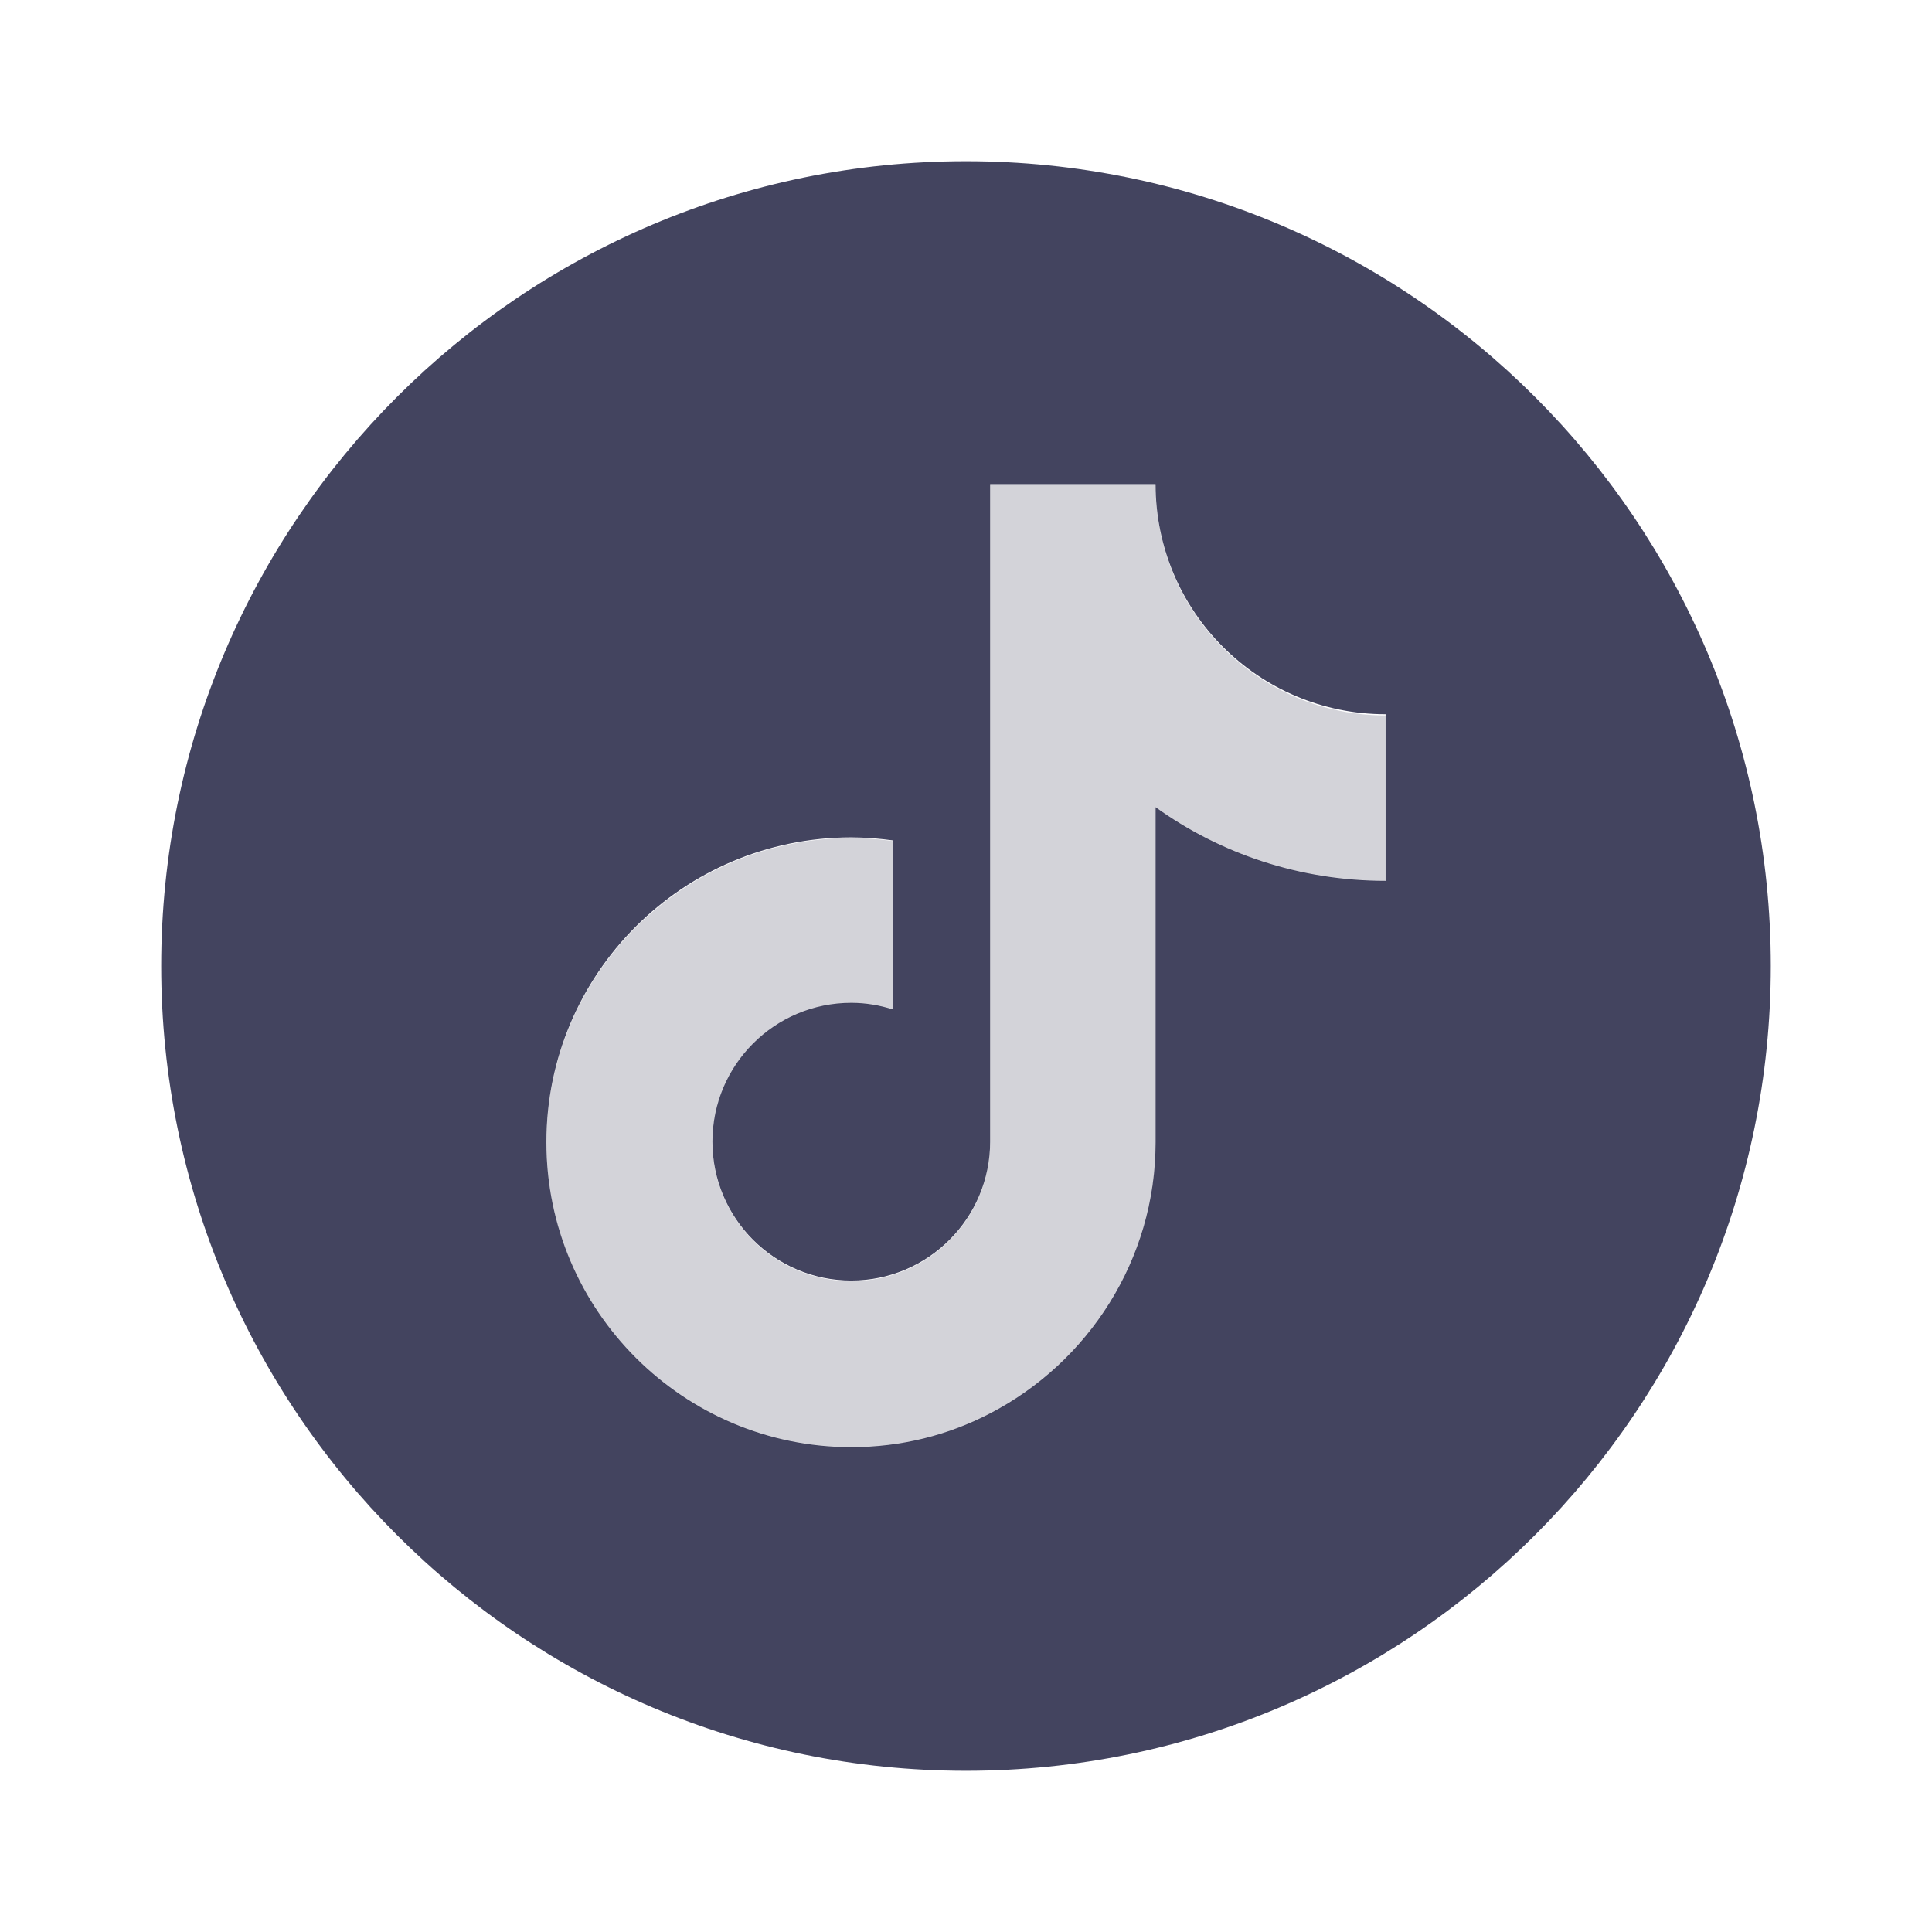
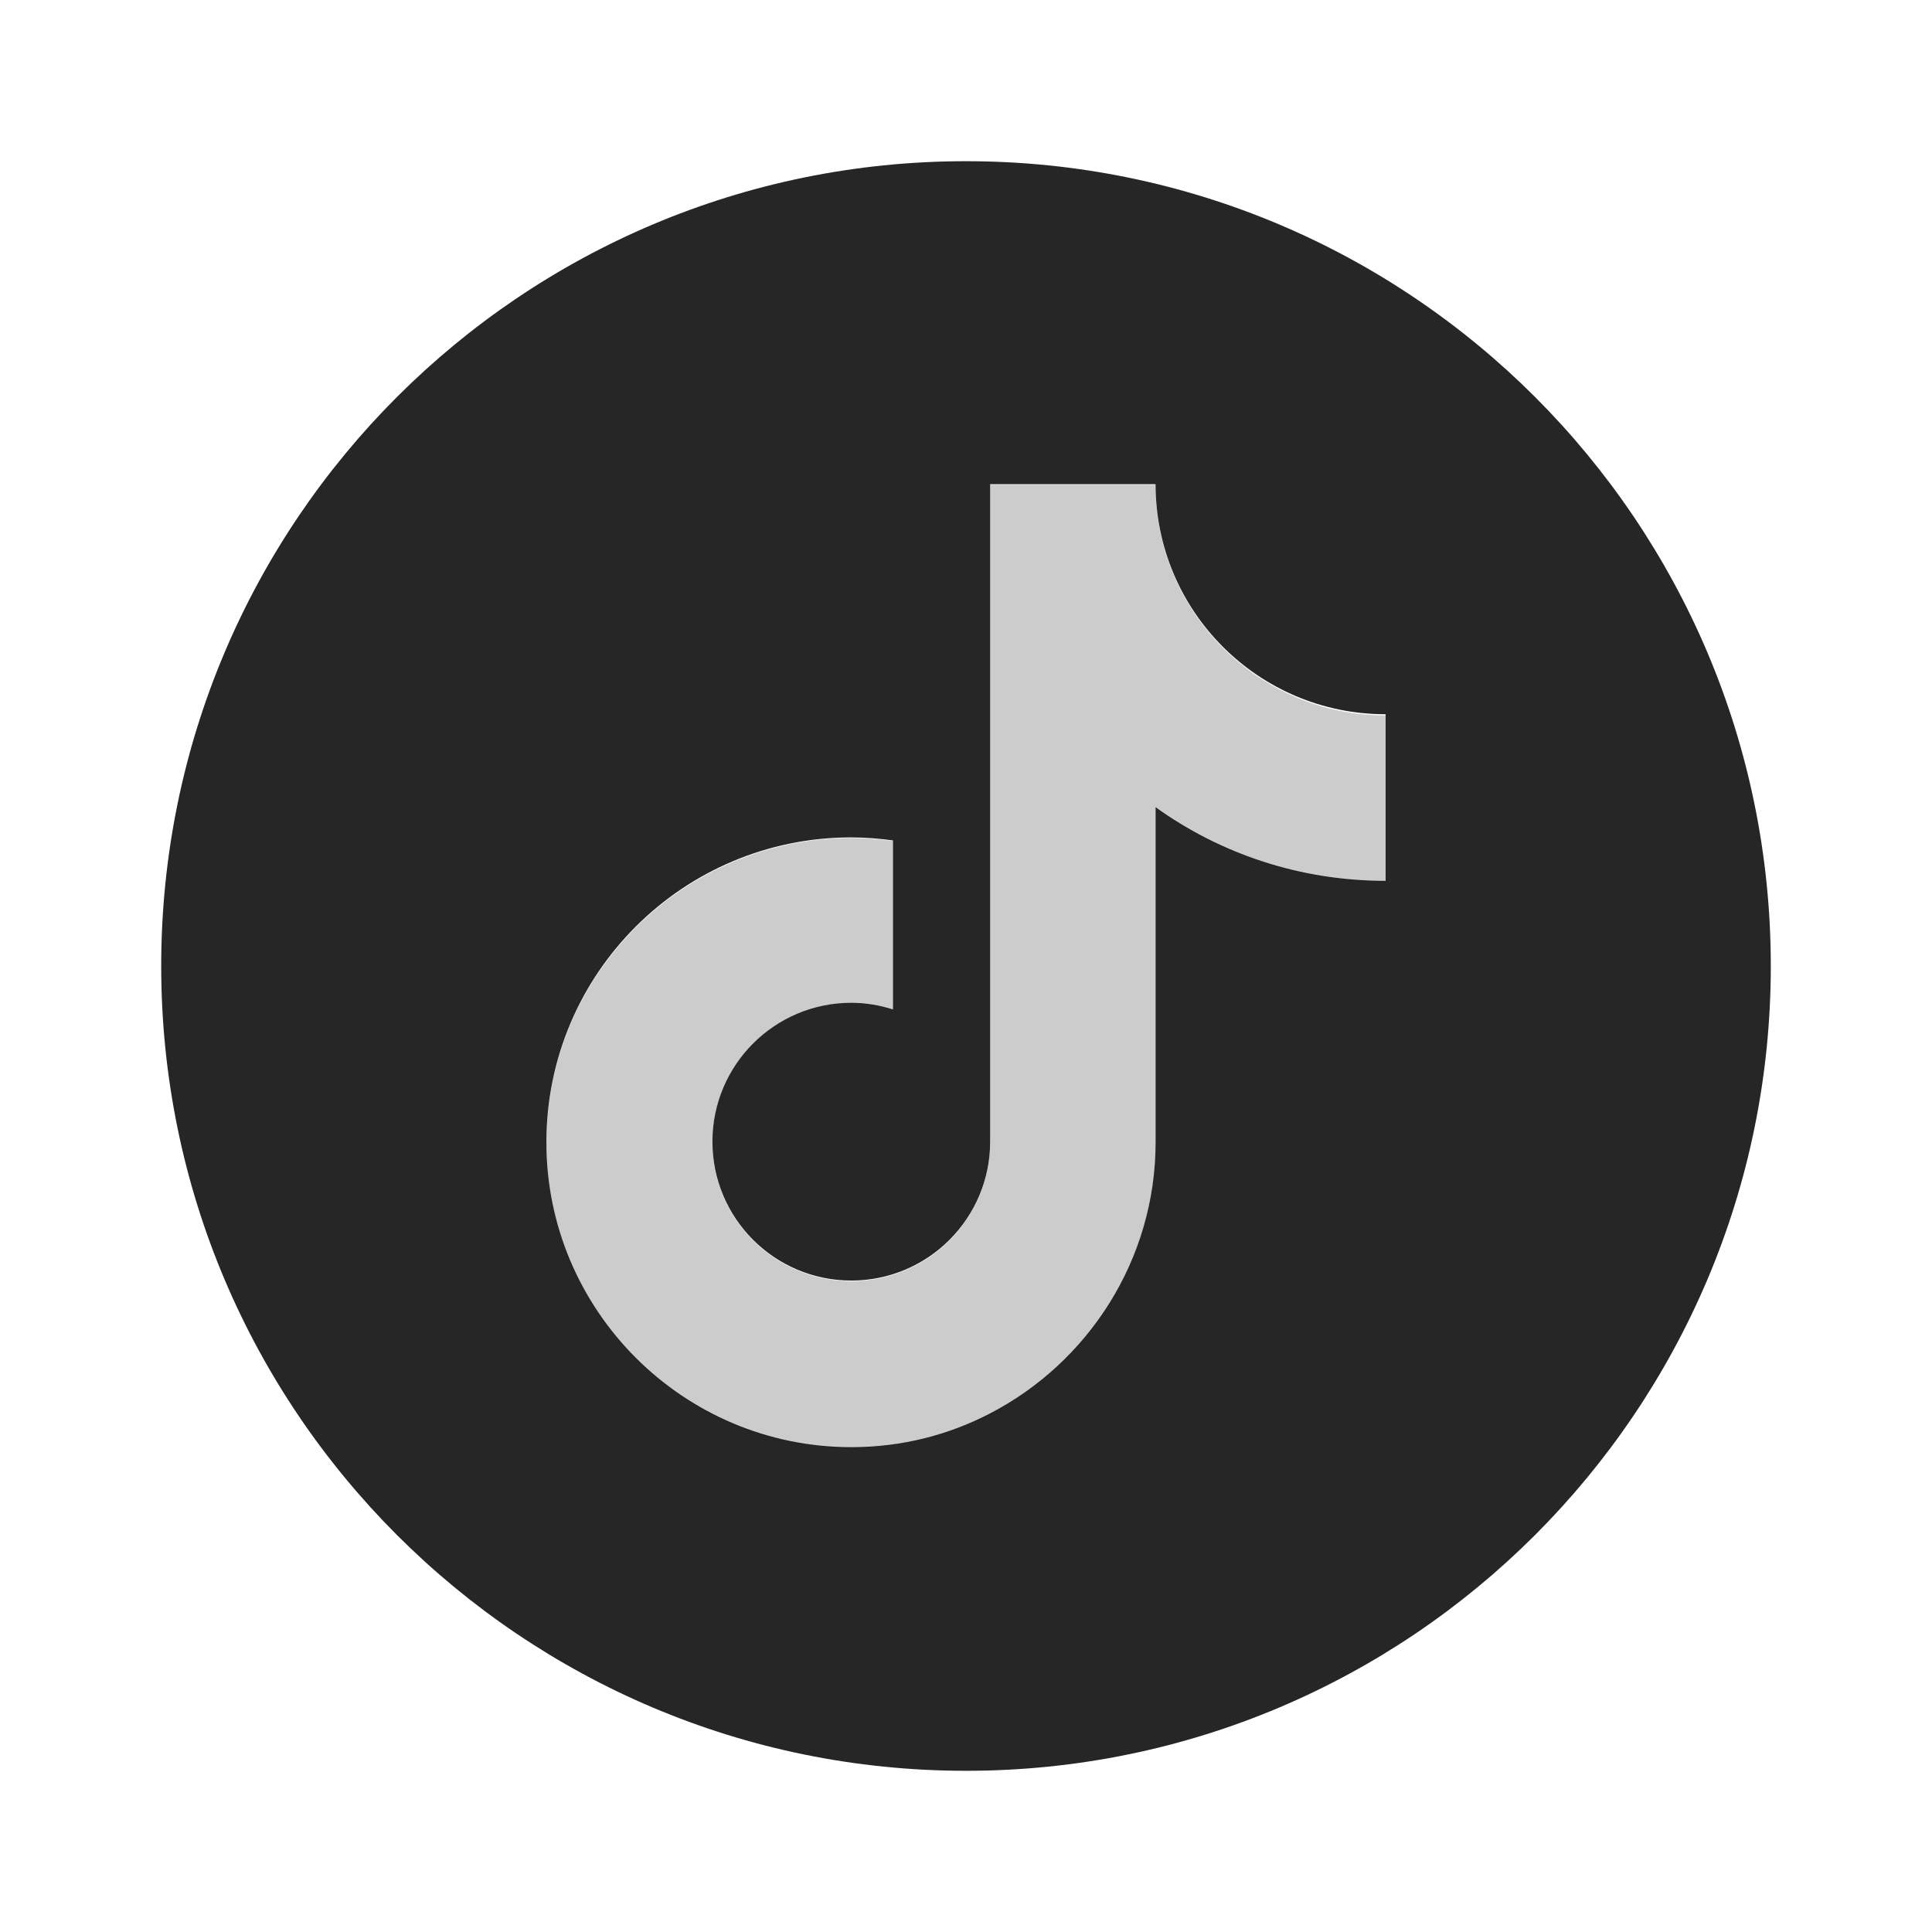
<svg xmlns="http://www.w3.org/2000/svg" width="32" height="32" viewBox="0 0 32 32" fill="none">
-   <path opacity="0.85" d="M16 2.67C8.64 2.67 2.67 8.64 2.67 16C2.67 23.36 8.64 29.33 16 29.33C23.36 29.33 29.33 23.36 29.33 16C29.33 8.64 23.36 2.67 16 2.67ZM22.95 14.59C21.53 14.59 20.21 14.14 19.14 13.37V18.92C19.14 20.87 18.02 22.57 16.4 23.41C15.71 23.77 14.93 23.97 14.1 23.97C11.32 23.97 9.05 21.71 9.05 18.92C9.05 16.13 11.31 13.87 14.1 13.87C14.33 13.87 14.57 13.89 14.79 13.92V16.72C14.57 16.65 14.34 16.61 14.1 16.61C12.83 16.61 11.8 17.64 11.8 18.91C11.8 20.18 12.83 21.21 14.1 21.21C15.37 21.21 16.4 20.18 16.4 18.91V8.02H19.14C19.14 10.13 20.85 11.83 22.95 11.83V14.58V14.59Z" fill="#222343" />
-   <path opacity="0.2" d="M19.14 8.03H16.4V18.92C16.4 20.19 15.37 21.22 14.1 21.22C12.83 21.22 11.8 20.19 11.8 18.92C11.8 17.65 12.83 16.62 14.1 16.62C14.34 16.62 14.57 16.66 14.79 16.73V13.93C14.56 13.9 14.33 13.88 14.1 13.88C11.32 13.88 9.05 16.14 9.05 18.93C9.05 21.72 11.31 23.98 14.1 23.98C14.93 23.98 15.71 23.78 16.4 23.42C18.03 22.58 19.14 20.88 19.14 18.93V13.38C20.21 14.15 21.53 14.6 22.95 14.6V11.85C20.85 11.85 19.14 10.14 19.14 8.04V8.03Z" fill="#222343" />
+   <path opacity="0.85" d="M16 2.67C8.64 2.67 2.67 8.64 2.67 16C2.67 23.36 8.64 29.33 16 29.33C23.36 29.33 29.33 23.36 29.33 16C29.33 8.64 23.36 2.67 16 2.67ZM22.95 14.59C21.53 14.59 20.21 14.14 19.14 13.37V18.92C19.14 20.87 18.02 22.57 16.4 23.41C15.71 23.77 14.93 23.97 14.1 23.97C11.32 23.97 9.05 21.71 9.05 18.92C9.05 16.13 11.31 13.87 14.1 13.87C14.33 13.87 14.57 13.89 14.79 13.92V16.72C14.57 16.65 14.34 16.61 14.1 16.61C12.83 16.61 11.8 17.64 11.8 18.91C11.8 20.18 12.83 21.21 14.1 21.21C15.37 21.21 16.4 20.18 16.4 18.91V8.02H19.14C19.14 10.13 20.85 11.83 22.95 11.83V14.58V14.59Z" fill="currentColor" />
+   <path opacity="0.2" d="M19.14 8.03H16.4V18.92C16.4 20.19 15.37 21.22 14.1 21.22C12.83 21.22 11.8 20.19 11.8 18.92C11.8 17.65 12.83 16.62 14.1 16.62C14.34 16.62 14.57 16.66 14.79 16.73V13.93C14.56 13.9 14.33 13.88 14.1 13.88C11.32 13.88 9.05 16.14 9.05 18.93C9.05 21.72 11.31 23.98 14.1 23.98C14.93 23.98 15.71 23.78 16.4 23.42C18.03 22.58 19.14 20.88 19.14 18.93V13.38C20.21 14.15 21.53 14.6 22.95 14.6V11.85C20.85 11.85 19.14 10.14 19.14 8.04V8.03Z" fill="currentColor" />
</svg>
